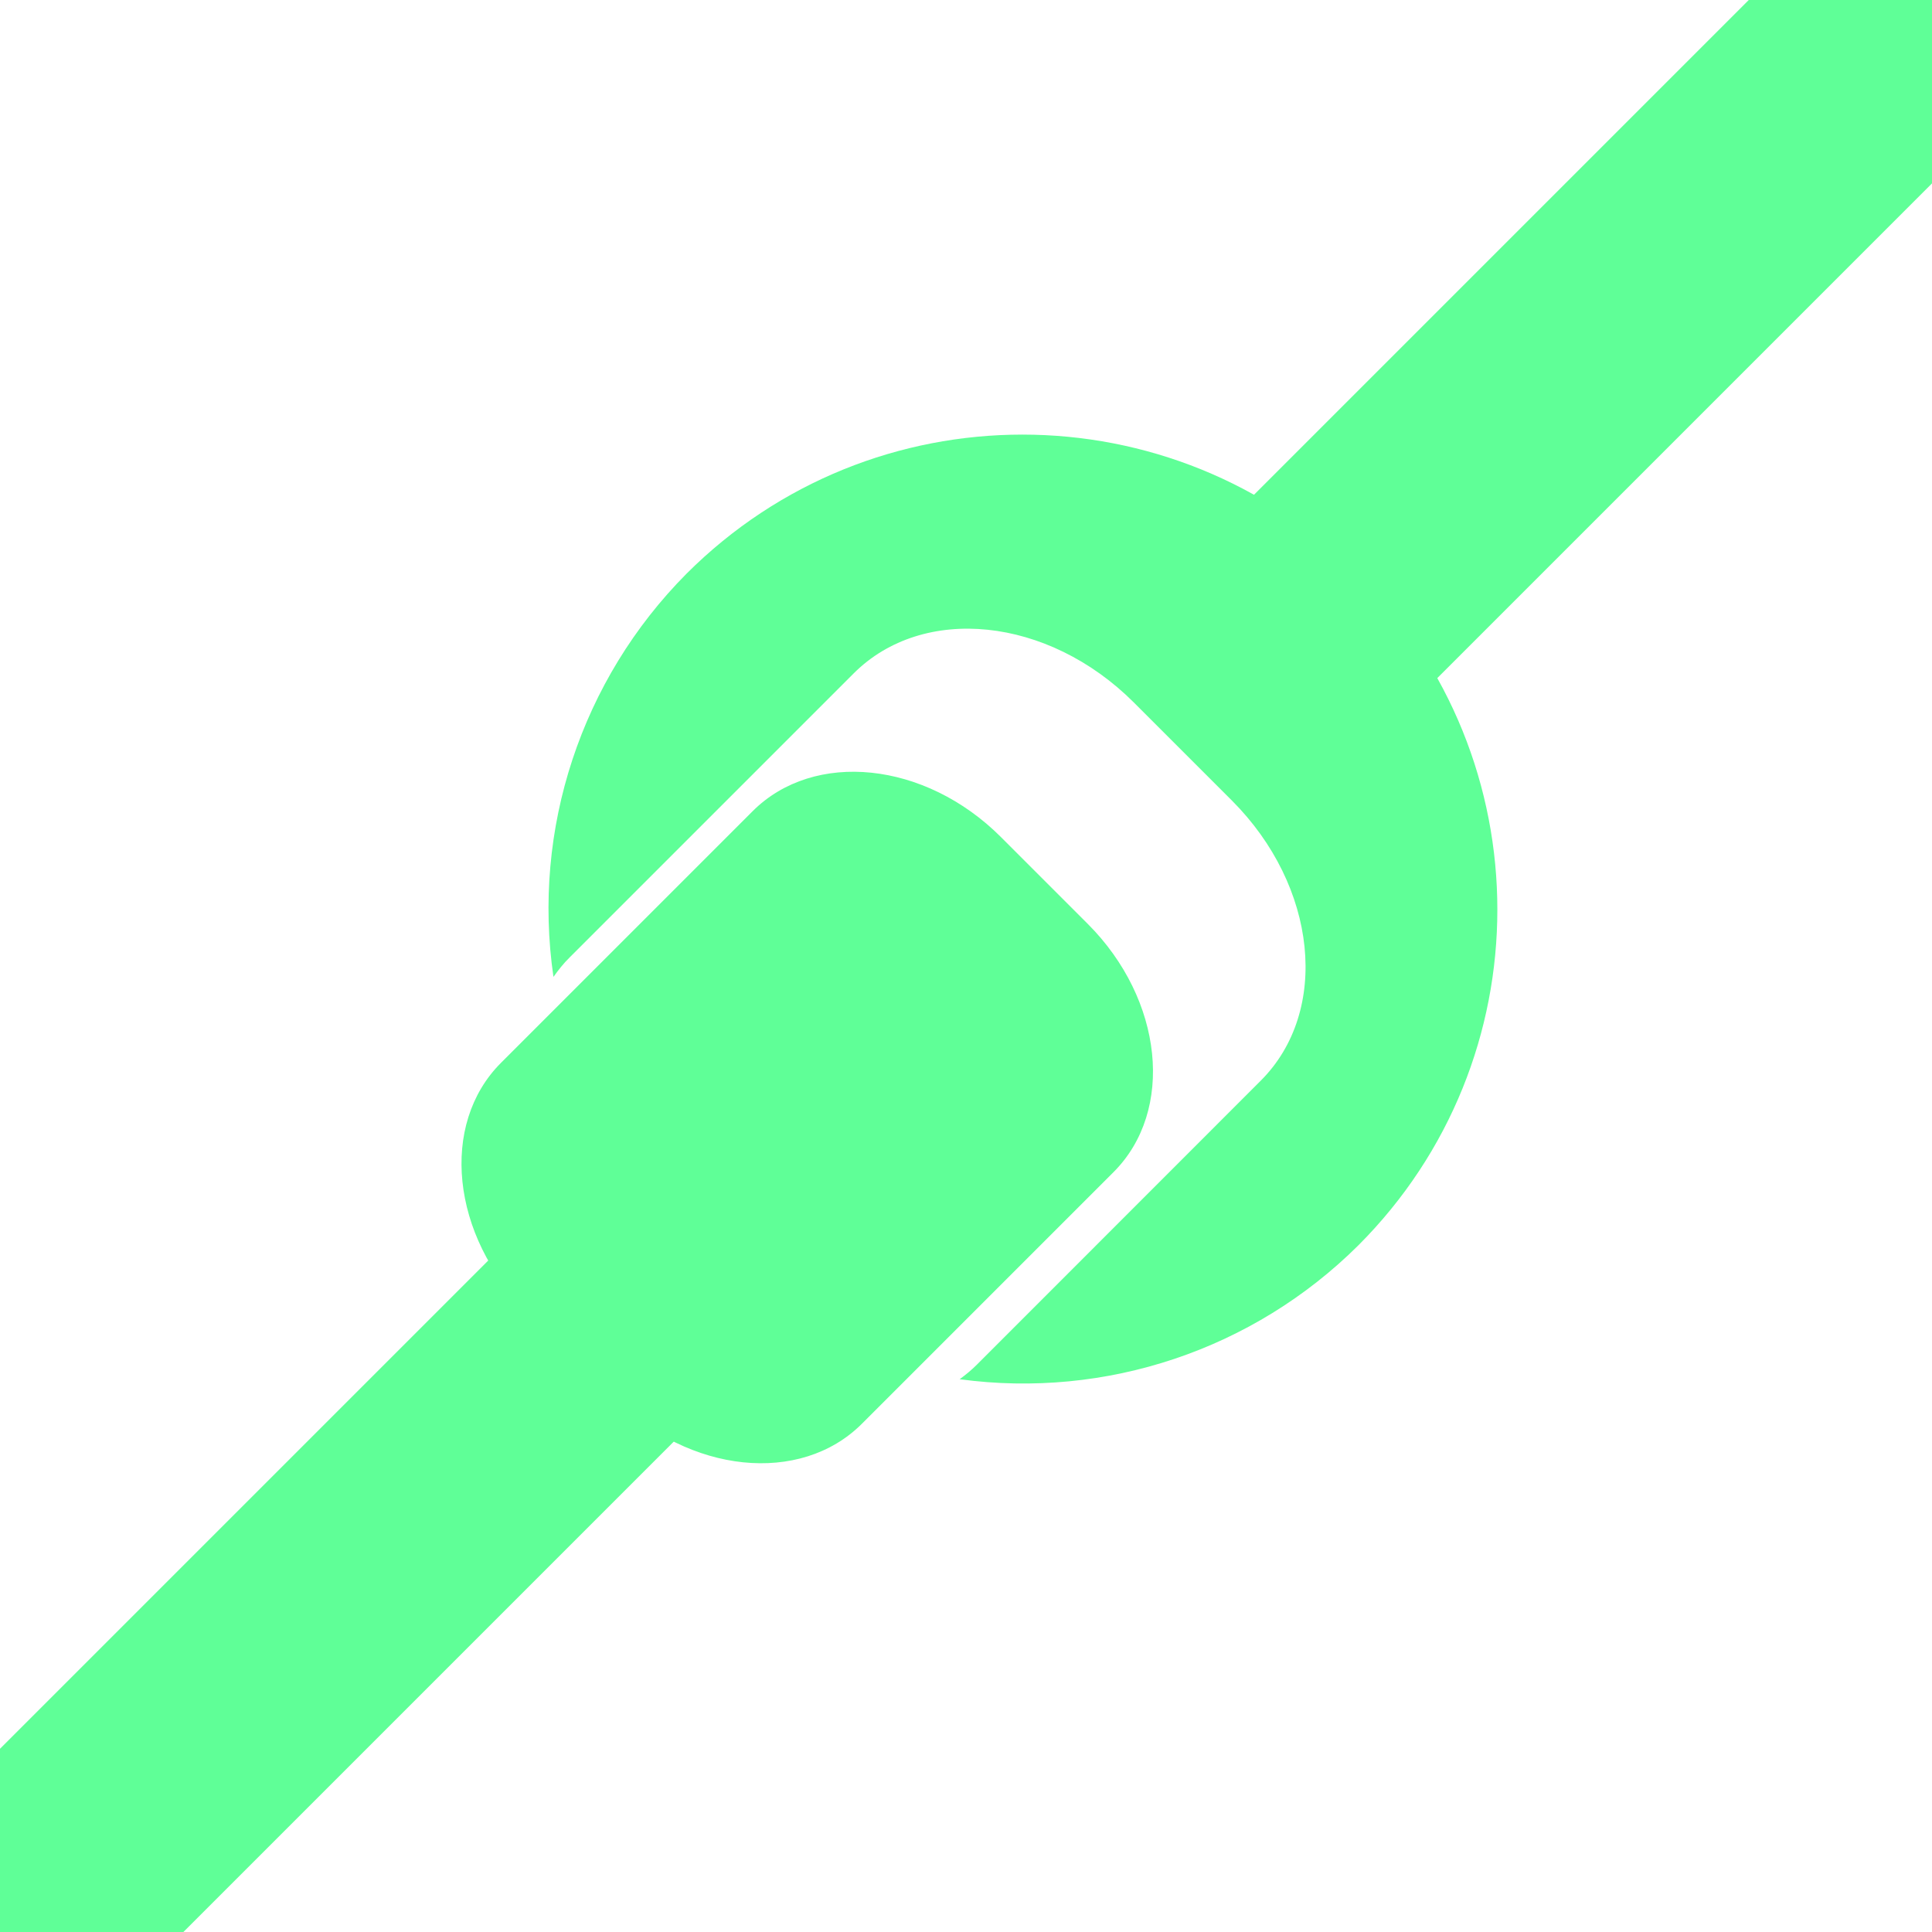
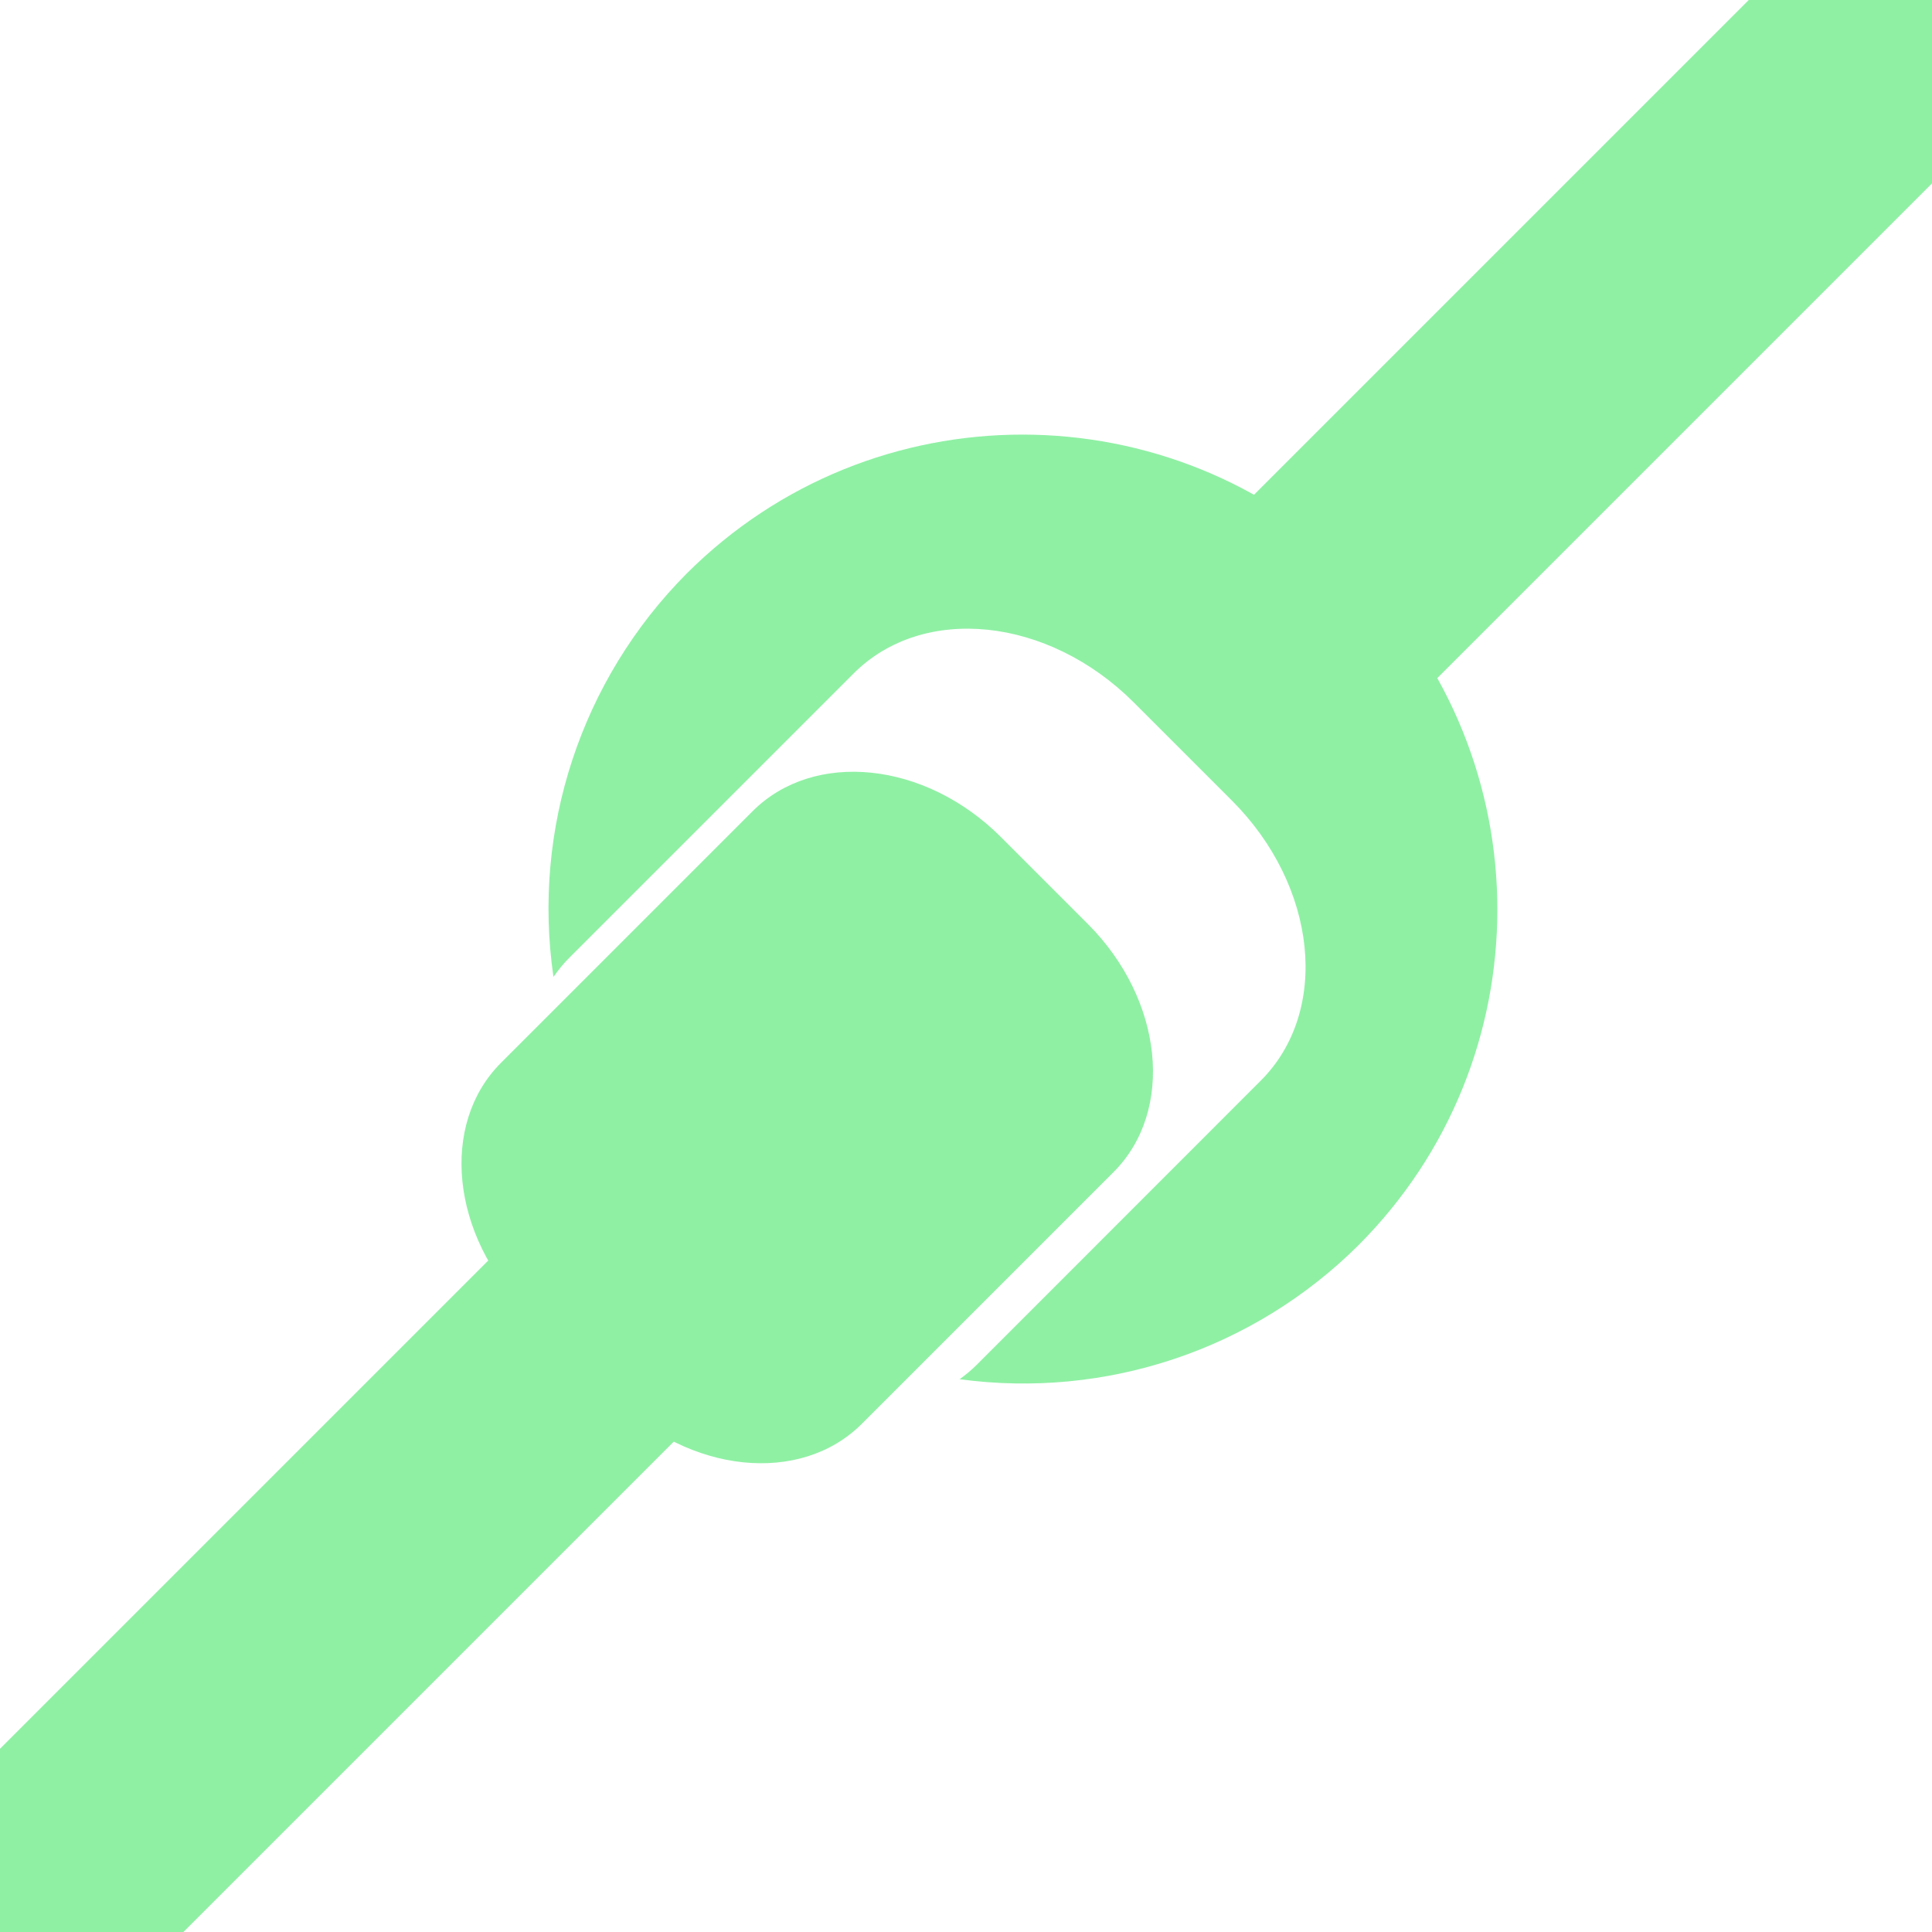
<svg xmlns="http://www.w3.org/2000/svg" height="16" viewBox="0 0 16 16" width="16" version="1.1" id="svg2">
  <defs id="defs2" />
  <g id="g1" transform="translate(0.2734564,-0.1368663)">
-     <path id="path1" style="fill:#5fff97;fill-opacity:1;stroke-width:1.955;-inkscape-stroke:none" d="m 10.975,4.888 a 3.934,3.934 0 0 0 -5.563,-2e-7 3.934,3.934 0 0 0 -1.102,3.339 C 4.35,8.171 4.393,8.116 4.444,8.066 L 6.796,5.714 C 7.372,5.138 8.406,5.245 9.116,5.954 l 0.812,0.812 c 0.709,0.709 0.816,1.744 0.24,2.32 L 7.816,11.439 c -0.045,0.045 -0.093,0.084 -0.142,0.12 a 3.934,3.934 0 0 0 3.301,-1.108 3.934,3.934 0 0 0 0,-5.563 z" />
-     <rect style="fill:#5fff97;fill-opacity:1;stroke-width:1.59;-inkscape-stroke:none" id="rect1" width="2.147" height="7.854" x="10.144" y="-11.364" transform="rotate(45)" />
+     <path id="path1" style="fill:#8ff0a4;fill-opacity:1;stroke-width:1.955;-inkscape-stroke:none" d="m 10.975,4.888 a 3.934,3.934 0 0 0 -5.563,-2e-7 3.934,3.934 0 0 0 -1.102,3.339 C 4.35,8.171 4.393,8.116 4.444,8.066 L 6.796,5.714 C 7.372,5.138 8.406,5.245 9.116,5.954 l 0.812,0.812 c 0.709,0.709 0.816,1.744 0.24,2.32 L 7.816,11.439 c -0.045,0.045 -0.093,0.084 -0.142,0.12 a 3.934,3.934 0 0 0 3.301,-1.108 3.934,3.934 0 0 0 0,-5.563 z" />
+     <rect style="fill:#8ff0a4;fill-opacity:1;stroke-width:1.59;-inkscape-stroke:none" id="rect1" width="2.147" height="7.854" x="10.144" y="-11.364" transform="rotate(45)" />
  </g>
  <g id="g2" transform="translate(-0.1051511,0.1810807)">
-     <rect style="fill:#5fff97;fill-opacity:1;stroke-width:1.59;-inkscape-stroke:none" id="rect1-6" width="2.147" height="7.854" x="10.187" y="3.598" transform="rotate(45)" />
-     <rect style="fill:#5fff97;fill-opacity:1;stroke-width:1.142;-inkscape-stroke:none" id="rect2-5" width="4.227" height="5.553" x="9.104" y="-1.162" rx="1.605" ry="1.303" transform="rotate(45)" />
+     <rect style="fill:#8ff0a4;fill-opacity:1;stroke-width:1.59;-inkscape-stroke:none" id="rect1-6" width="2.147" height="7.854" x="10.187" y="3.598" transform="rotate(45)" />
+     <rect style="fill:#8ff0a4;fill-opacity:1;stroke-width:1.142;-inkscape-stroke:none" id="rect2-5" width="4.227" height="5.553" x="9.104" y="-1.162" rx="1.605" ry="1.303" transform="rotate(45)" />
  </g>
</svg>
